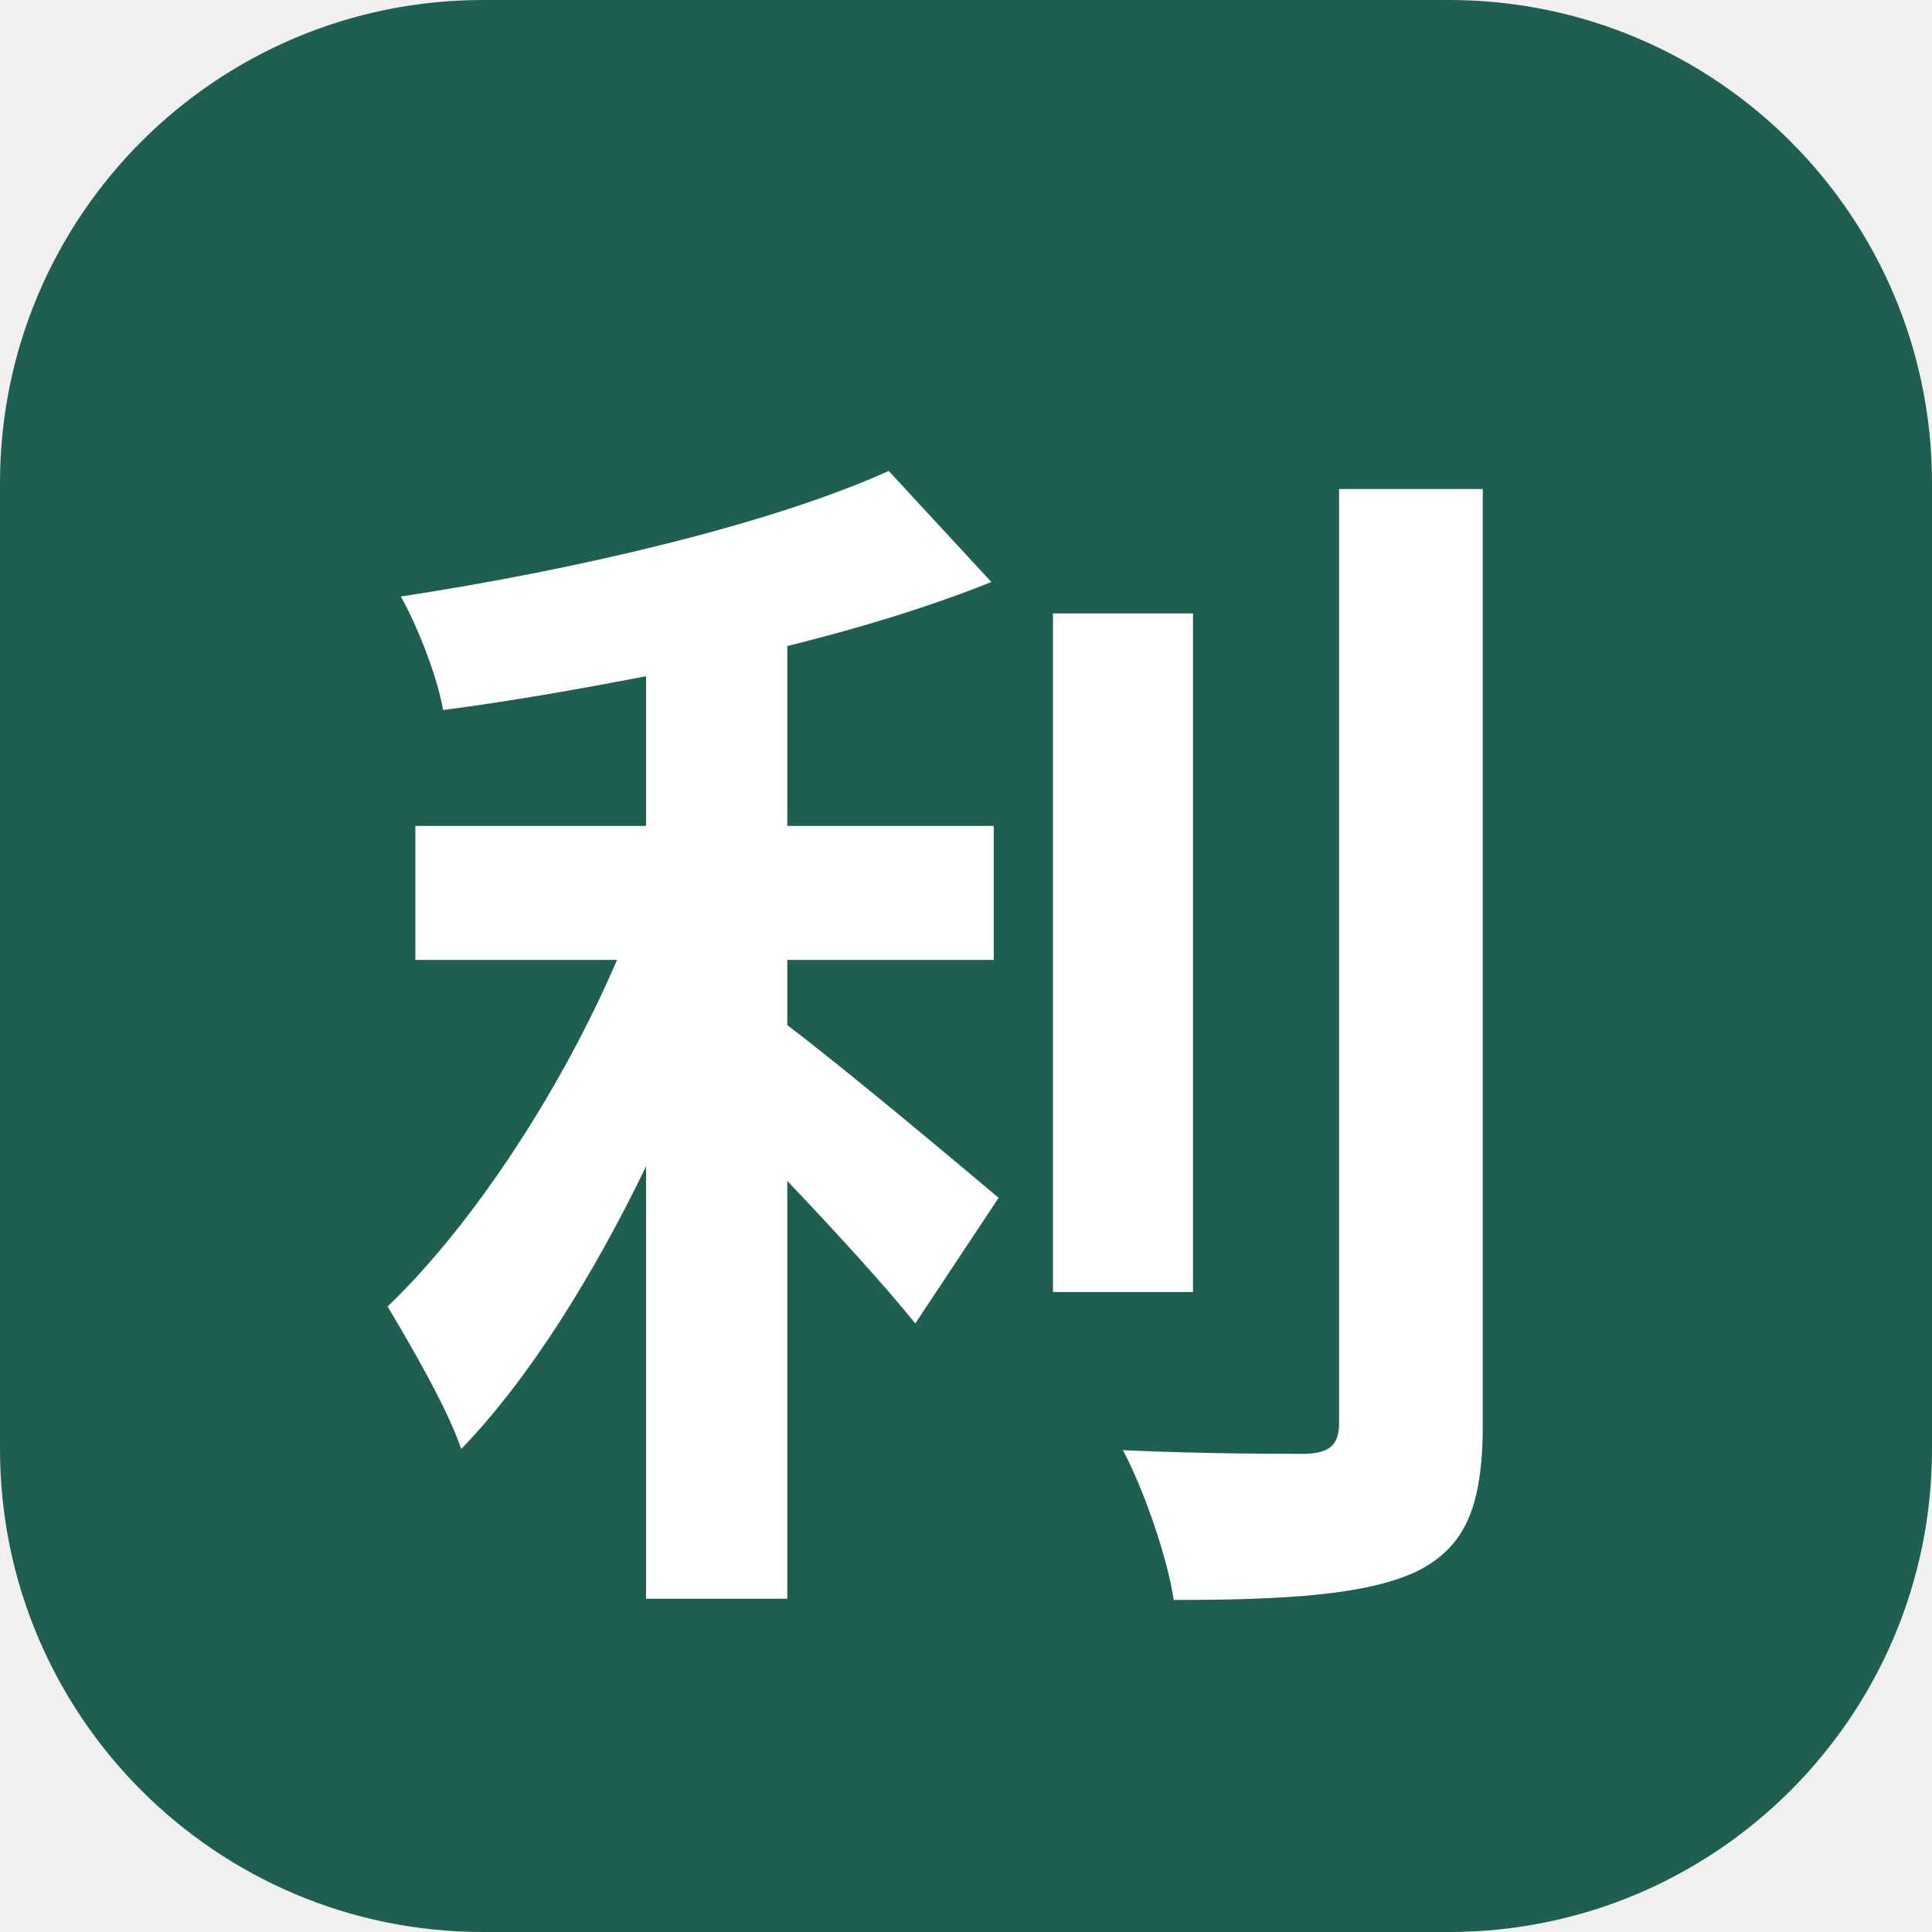
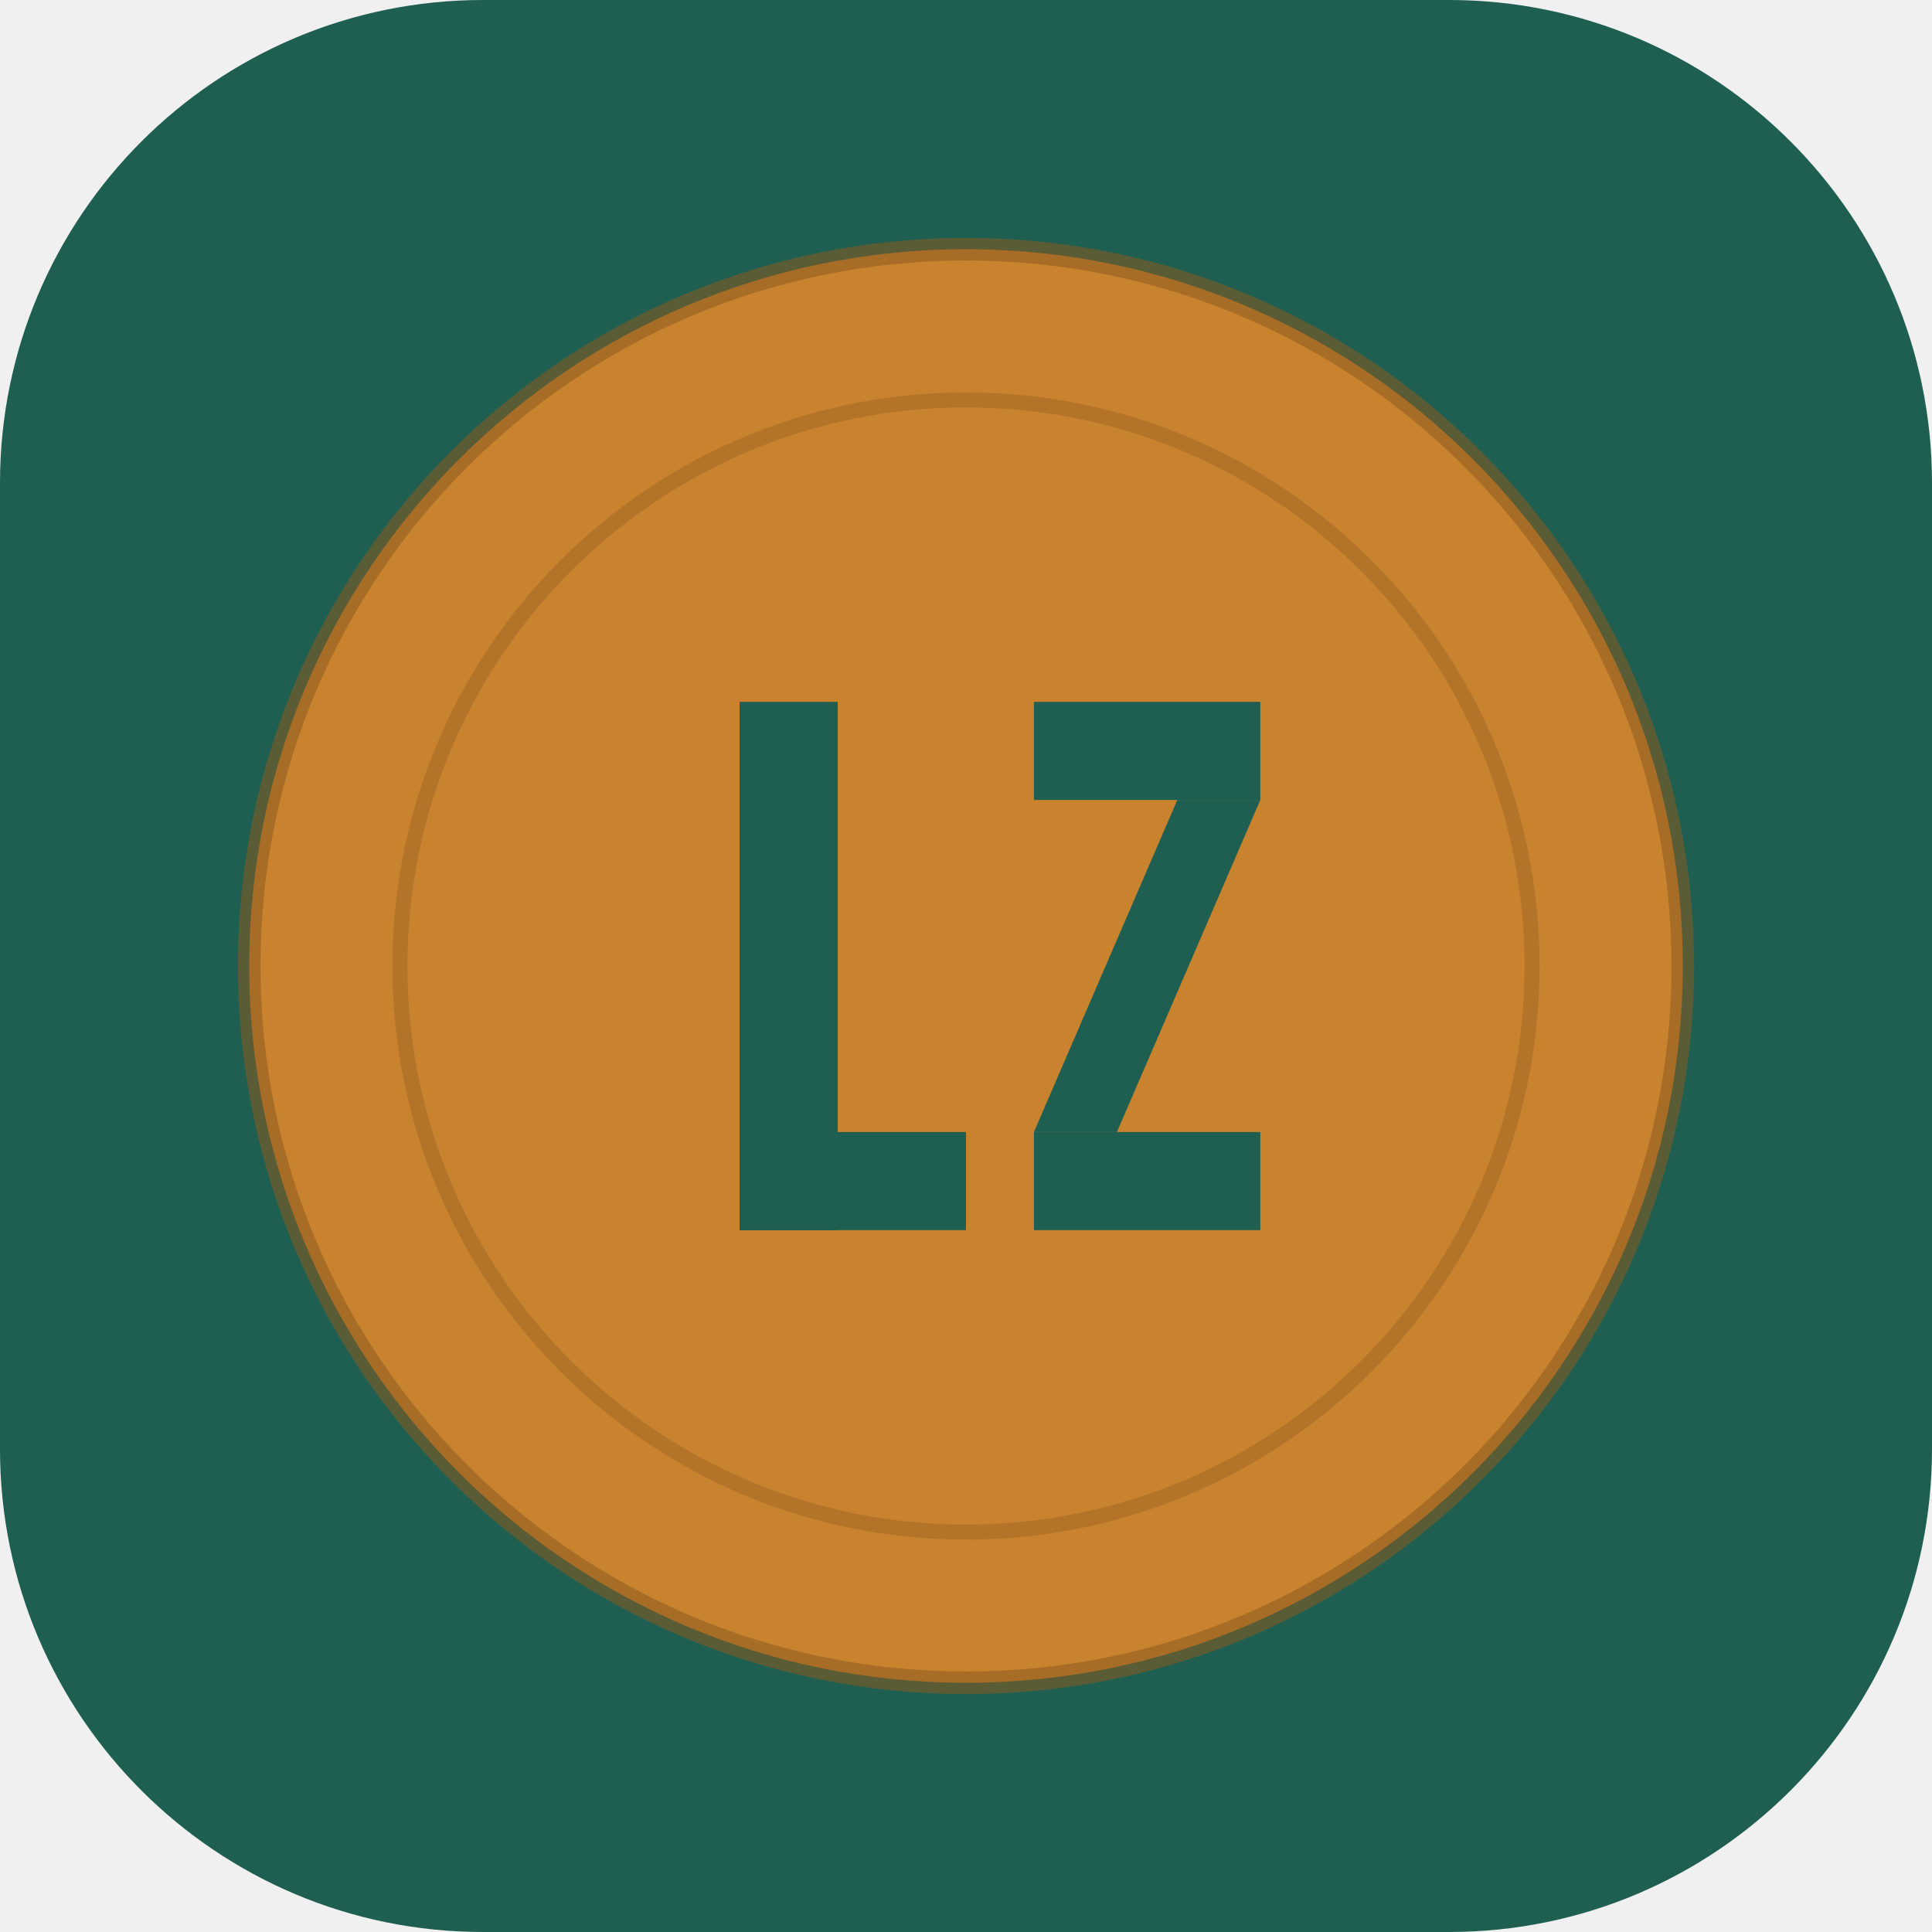
<svg xmlns="http://www.w3.org/2000/svg" viewBox="0 0 512 512">
  <rect width="512" height="512" rx="128" fill="#1F5F52" />
-   <text x="256" y="256" font-family="Noto Sans TC" font-weight="900" font-size="320" fill="#FFFFFF" text-anchor="middle" dominant-baseline="central">利</text>
+   <circle cx="256" cy="256" r="189.952" fill="#C9832F" />
+   <circle cx="256" cy="256" r="189.952" fill="none" stroke="#8A5A1E" stroke-width="5.99" opacity="0.55" />
+   <circle cx="256" cy="256" r="150.016" fill="none" stroke="#8A5A1E" stroke-width="3.994" opacity="0.35" />
+   <g fill="#1F5F52" transform="scale(1)">
+     <rect x="196" y="186" width="26" height="140" />
+     <rect x="196" y="300" width="60" height="26" />
+     <rect x="274" y="186" width="60" height="26" />
+     <rect x="274" y="300" width="60" height="26" />
+     <path d="M 334 212 L 296 300 L 274 300 L 312 212 Z" />
+   </g>
</svg>
